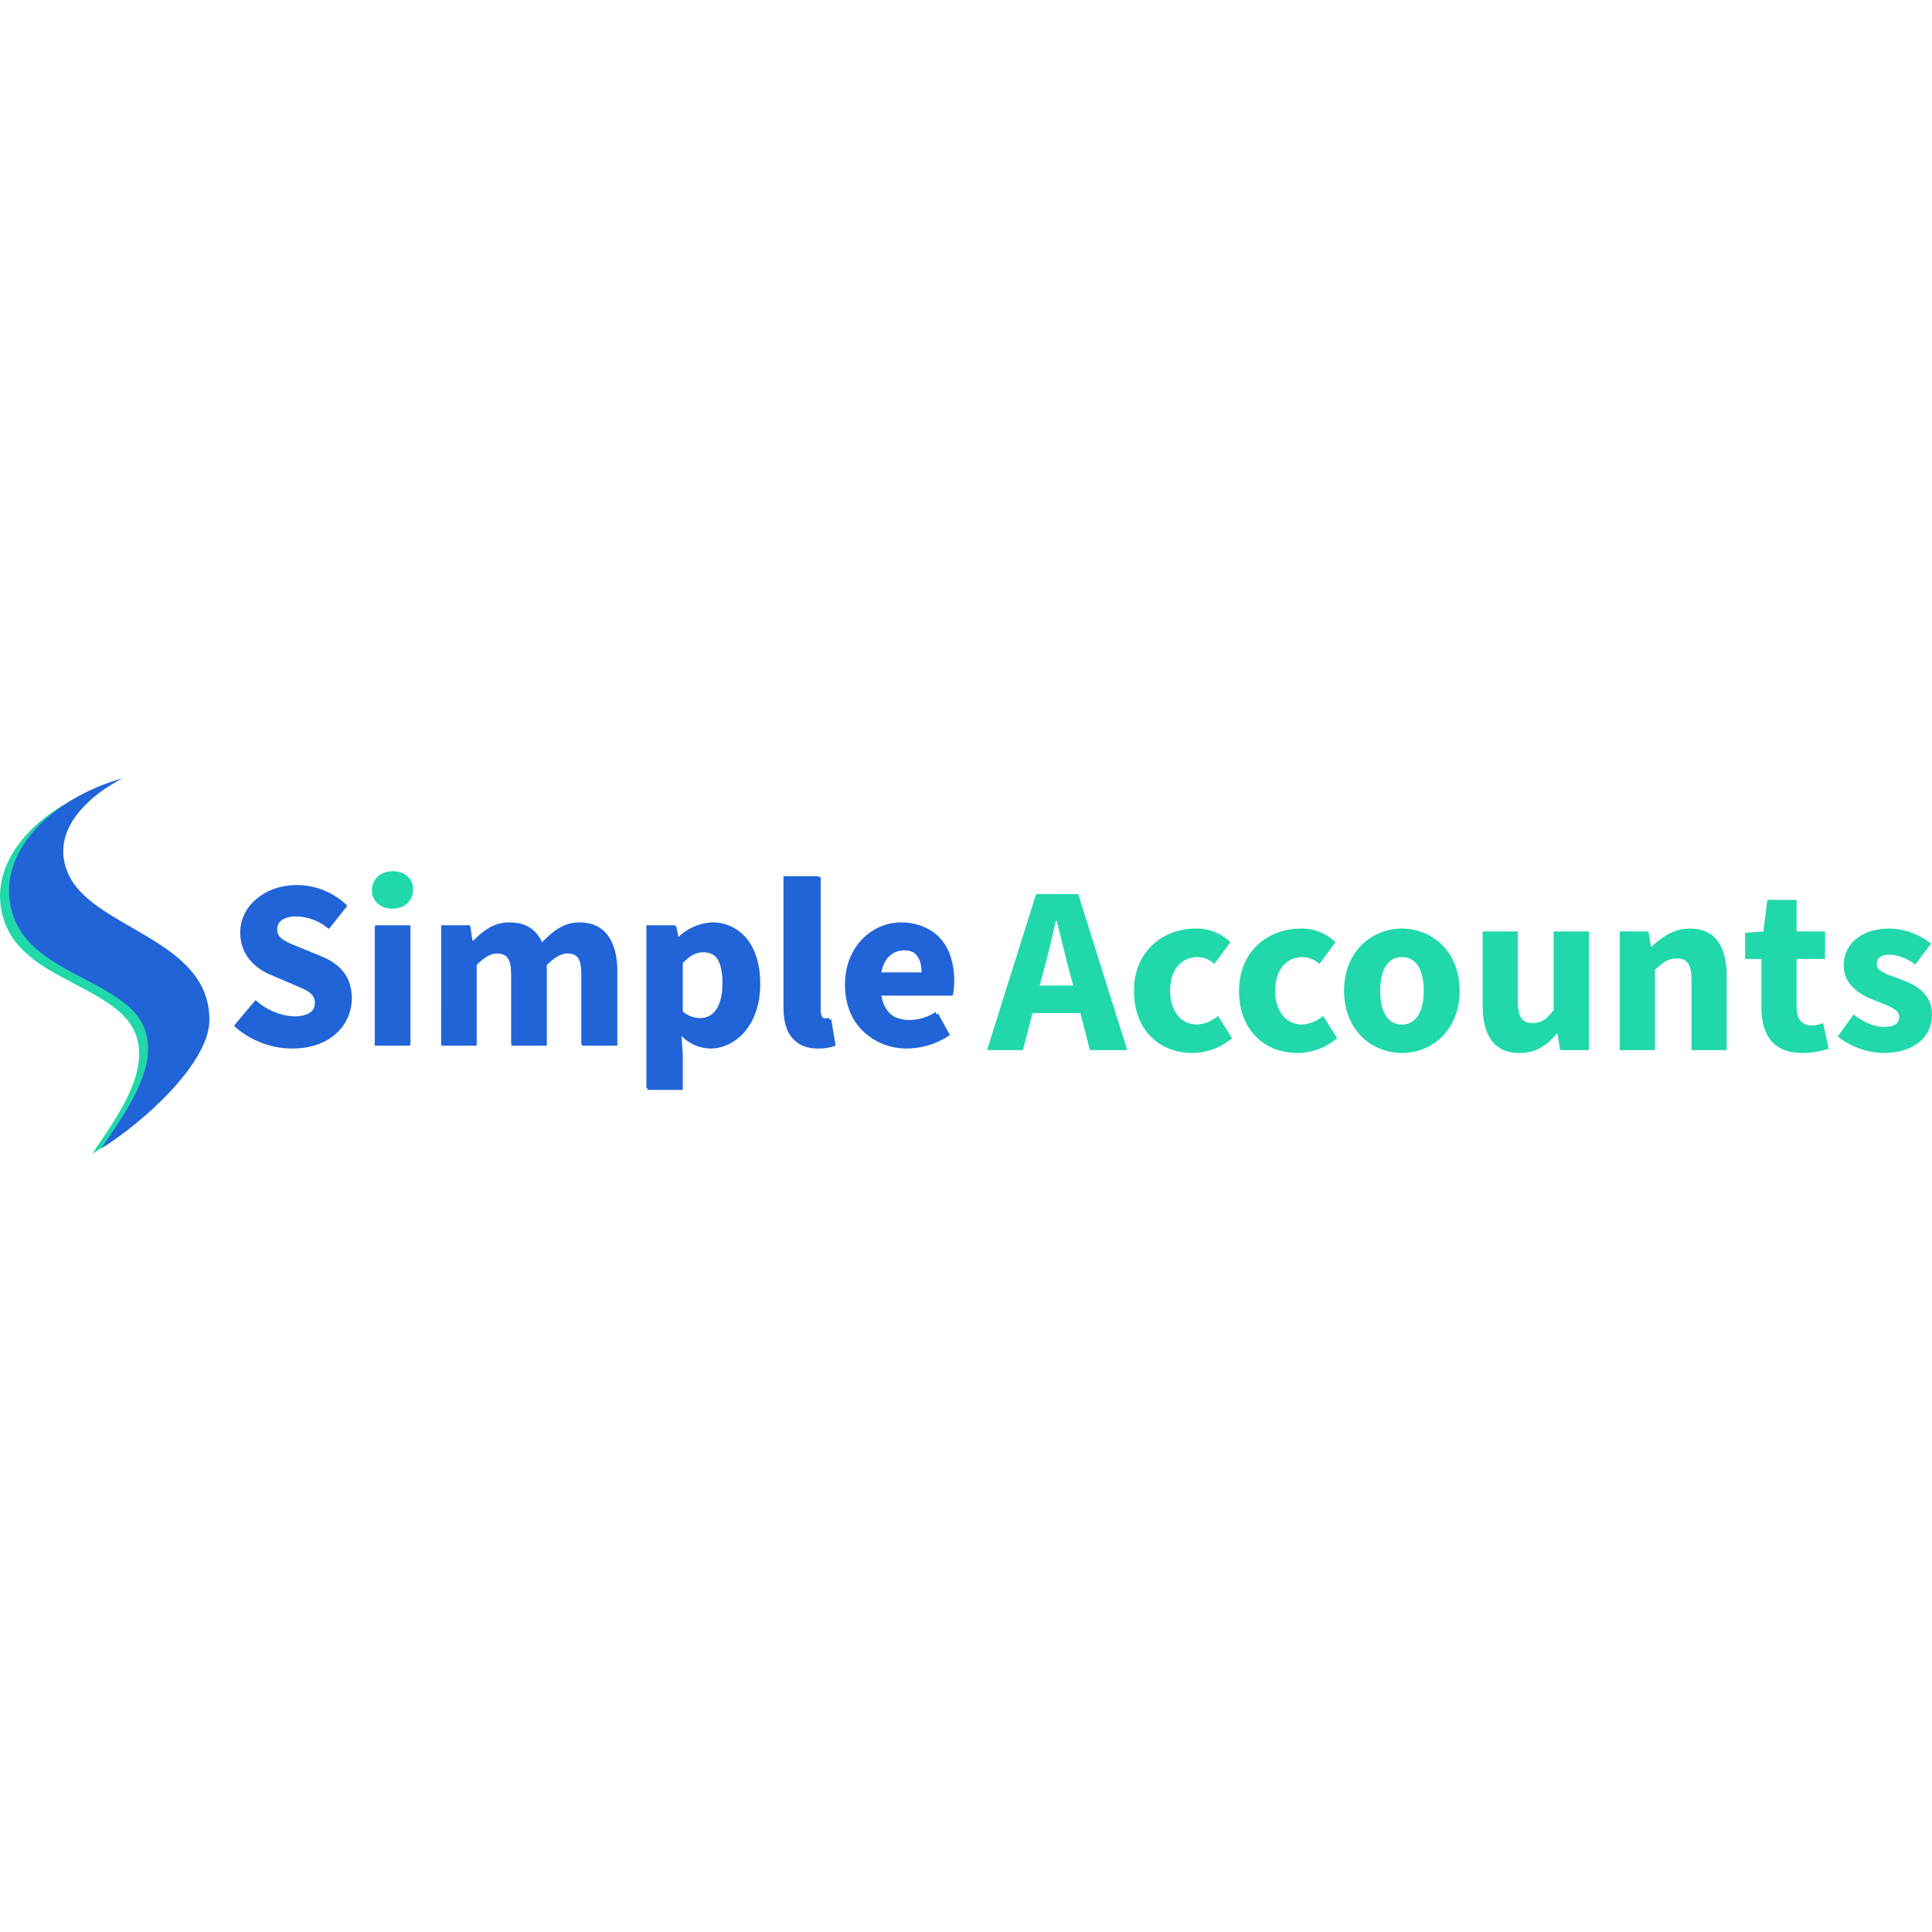
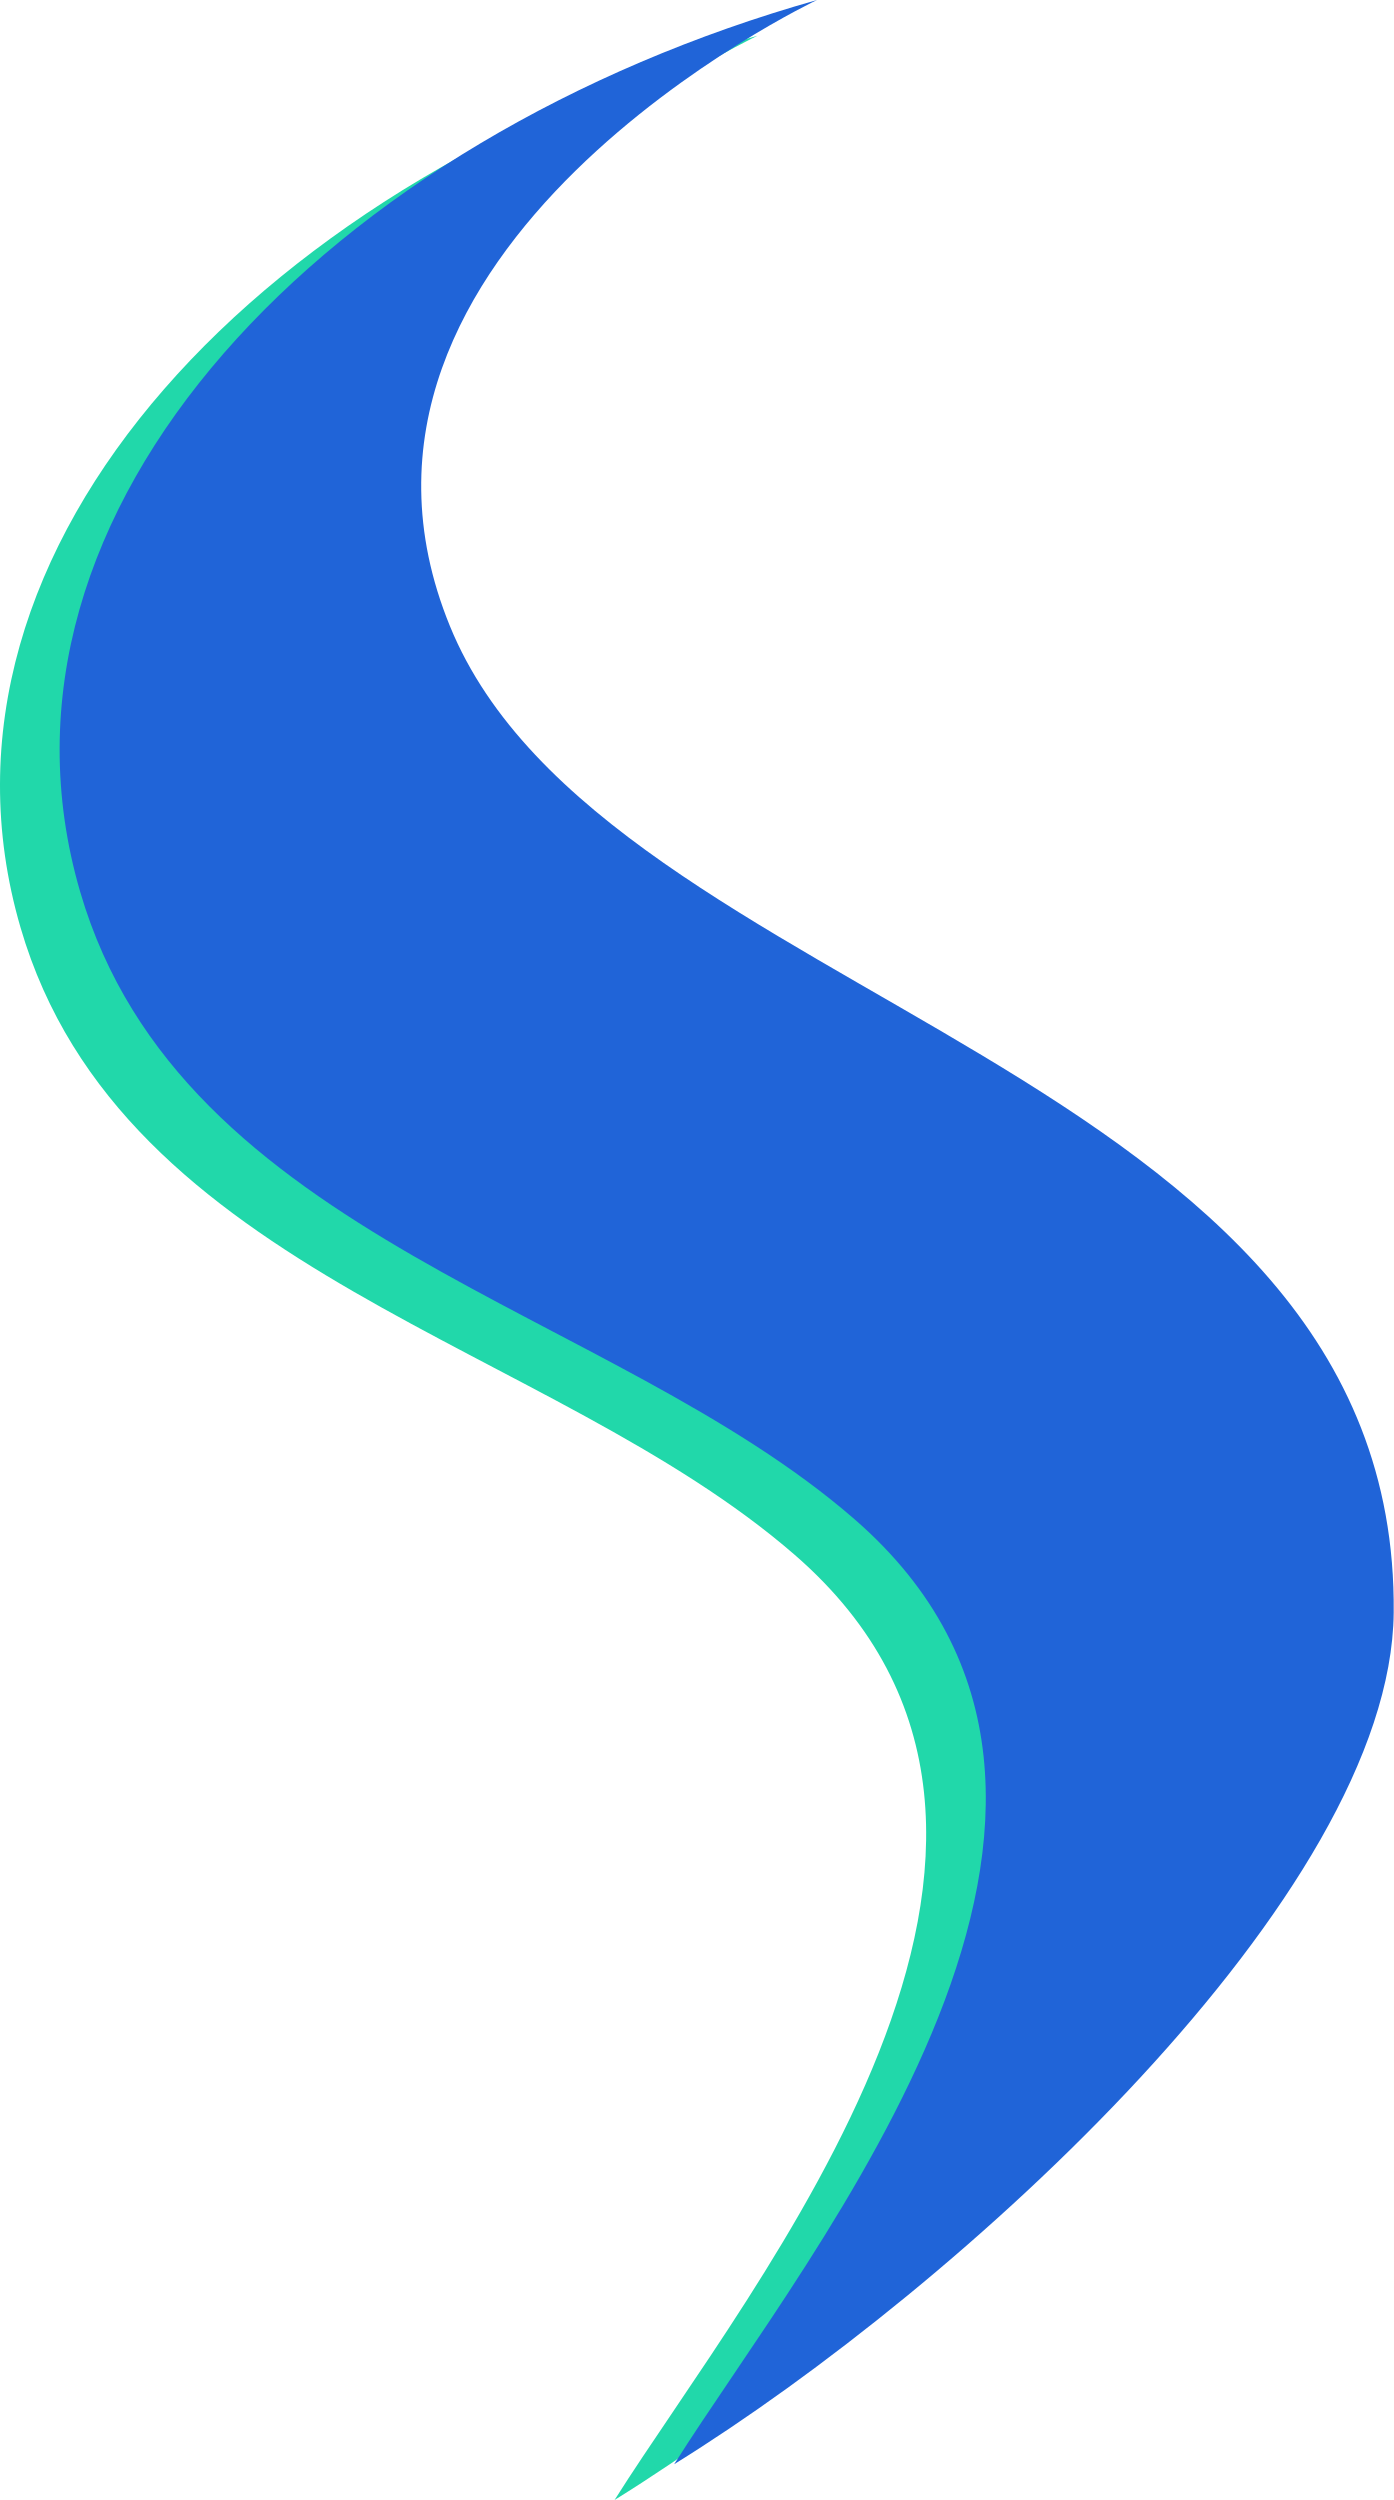
- <svg xmlns="http://www.w3.org/2000/svg" width="32" height="32" viewBox="0 0 439.466 85.441">
-   <g id="Original_Logo" data-name="Original Logo" transform="translate(-580.336 283.989)">
-     <g id="Group_21" data-name="Group 21" transform="translate(580.336 -283.989)">
-       <g id="Group_5" data-name="Group 5" transform="translate(0 0)">
-         <g id="Group_2" data-name="Group 2" transform="translate(0 1.223)">
-           <g id="Group_1" data-name="Group 1">
-             <path id="Path_1" data-name="Path 1" d="M109.289,124.356c.182-18.8-26.963-20.758-32.255-33.715s12.546-21.4,12.546-21.4C72.928,73.943,60.564,86.58,64.4,99.72c3.463,11.875,18.112,14.188,26.461,21.443,11.189,9.722-1.484,24.89-6.159,32.3C94.494,147.387,109.2,134,109.289,124.356Z" transform="translate(-63.695 -69.244)" fill="#21d8aa" />
-           </g>
-         </g>
-         <g id="Group_4" data-name="Group 4" transform="translate(2.038 0)">
-           <g id="Group_3" data-name="Group 3" transform="translate(0)">
-             <path id="Path_2" data-name="Path 2" d="M115.1,120.867c.183-18.8-26.963-20.758-32.255-33.715S95.4,65.755,95.4,65.755c-16.652,4.7-29.016,17.337-25.183,30.476,3.463,11.874,18.112,14.188,26.461,21.443,11.189,9.722-1.484,24.89-6.159,32.3C100.31,143.9,115.011,130.507,115.1,120.867Z" transform="translate(-69.511 -65.755)" fill="#2064d8" />
-           </g>
-         </g>
+ <svg xmlns="http://www.w3.org/2000/svg" width="236.737" height="424.652" viewBox="0 0 236.737 424.652">
+   <g id="Original_Logo_Letter_S" data-name="Original Logo Letter S" transform="translate(-57.336 -469.827)">
+     <g id="Group_17" data-name="Group 17" transform="translate(57.336 475.902)">
+       <g id="Group_16" data-name="Group 16">
+         <path id="Path_45" data-name="Path 45" d="M283.941,747.554c.906-93.421-134.008-103.171-160.311-167.566s62.356-106.346,62.356-106.346C103.222,497,41.774,559.806,60.821,625.109c17.214,59.018,90.019,70.519,131.513,106.572,55.613,48.319-7.377,123.7-30.61,160.537C210.41,862.022,283.476,795.466,283.941,747.554Z" transform="translate(-57.336 -473.642)" fill="#21d8aa" />
      </g>
-       <g id="Group_6" data-name="Group 6" transform="translate(53.222 21.15)">
-         <path id="Path_3" data-name="Path 3" d="M220.3,162.138a14.2,14.2,0,0,0,8.759,3.722c3.339,0,4.981-1.314,4.981-3.448,0-2.245-2.025-2.956-5.145-4.27l-4.6-1.971c-3.722-1.478-7.226-4.543-7.226-9.744,0-5.912,5.31-10.62,12.7-10.62a16.525,16.525,0,0,1,11.5,4.708l-4.051,5.091a11.71,11.71,0,0,0-7.445-2.846c-2.737,0-4.543,1.2-4.543,3.229,0,2.19,2.354,2.956,5.474,4.215l4.543,1.861c4.324,1.752,7.061,4.653,7.061,9.689,0,5.912-4.927,11.058-13.411,11.058a19.775,19.775,0,0,1-13.247-5.146Z" transform="translate(-215.647 -132.467)" fill="#2064d8" />
-         <path id="Path_4" data-name="Path 4" d="M294.561,131.98c0-2.464,1.971-4.16,4.653-4.16,2.737,0,4.653,1.7,4.653,4.16s-1.916,4.215-4.653,4.215C296.532,136.2,294.561,134.443,294.561,131.98Z" transform="translate(-263.195 -127.654)" fill="#21d8aa" />
-         <rect id="Rectangle_1" data-name="Rectangle 1" width="8.047" height="27.151" transform="translate(32.023 12.537)" fill="#2064d8" />
-         <path id="Path_5" data-name="Path 5" d="M334.224,157.949h6.569l.547,3.5h.219c2.244-2.245,4.653-4.161,8.211-4.161,3.832,0,6.131,1.642,7.5,4.544,2.409-2.464,4.927-4.544,8.54-4.544,5.857,0,8.484,4.161,8.484,10.948V185.1h-8.047V169.28c0-3.941-1.04-5.145-3.339-5.145-1.369,0-2.9.876-4.653,2.627V185.1h-8.047V169.28c0-3.941-1.04-5.145-3.339-5.145-1.314,0-2.9.876-4.6,2.627V185.1h-8.047Z" transform="translate(-287.093 -145.412)" fill="#2064d8" />
-         <path id="Path_6" data-name="Path 6" d="M460.3,187.235v7.937h-8.047V157.949h6.569l.547,2.682h.219a11.932,11.932,0,0,1,7.718-3.339c6.568,0,10.62,5.42,10.62,13.795,0,9.306-5.584,14.67-11.441,14.67a9.409,9.409,0,0,1-6.459-2.846Zm4.324-8.047c2.792,0,5.036-2.408,5.036-7.992,0-4.872-1.478-7.335-4.708-7.335-1.642,0-3.065.766-4.653,2.463v11.112A6.241,6.241,0,0,0,464.625,179.188Z" transform="translate(-358.21 -145.412)" fill="#2064d8" />
-         <path id="Path_7" data-name="Path 7" d="M531.171,130.712h8.047v30.272c0,1.7.766,2.244,1.423,2.244a3.372,3.372,0,0,0,.985-.11l.985,5.967a10.5,10.5,0,0,1-4.051.657c-5.529,0-7.39-3.613-7.39-9.086Z" transform="translate(-405.76 -129.397)" fill="#2064d8" />
-         <path id="Path_8" data-name="Path 8" d="M579.375,157.292c7.718,0,11.55,5.638,11.55,13.029a15.939,15.939,0,0,1-.329,3.394H574.339c.712,4.105,3.449,5.912,7.062,5.912a10.931,10.931,0,0,0,5.857-1.807l2.683,4.872a17.762,17.762,0,0,1-9.634,3.066c-7.773,0-13.74-5.255-13.74-14.233C566.566,162.712,572.861,157.292,579.375,157.292Zm4.707,11.441c0-3.121-1.314-5.31-4.543-5.31-2.518,0-4.707,1.7-5.255,5.31Z" transform="translate(-427.087 -145.412)" fill="#2064d8" />
-         <path id="Path_9" data-name="Path 9" d="M221.017,161.527a14.117,14.117,0,0,0,8.709,3.7c3.32,0,4.953-1.306,4.953-3.429,0-2.232-2.014-2.939-5.117-4.246l-4.572-1.96c-3.7-1.469-7.185-4.518-7.185-9.689,0-5.879,5.279-10.56,12.628-10.56a16.429,16.429,0,0,1,11.43,4.681l-4.028,5.062a11.645,11.645,0,0,0-7.4-2.83c-2.721,0-4.518,1.2-4.518,3.211,0,2.178,2.341,2.94,5.443,4.191l4.518,1.851c4.3,1.742,7.022,4.627,7.022,9.635,0,5.879-4.9,10.995-13.336,10.995a19.667,19.667,0,0,1-13.173-5.116Z" transform="translate(-216.095 -132.188)" fill="#2064d8" />
-         <path id="Path_10" data-name="Path 10" d="M294.858,131.54c0-2.449,1.96-4.137,4.627-4.137,2.721,0,4.626,1.688,4.626,4.137s-1.905,4.191-4.626,4.191C296.818,135.731,294.858,133.989,294.858,131.54Z" transform="translate(-263.374 -127.403)" fill="#21d8aa" />
-         <rect id="Rectangle_2" data-name="Rectangle 2" width="8.001" height="26.998" transform="translate(32.137 12.302)" fill="#2064d8" />
-         <path id="Path_11" data-name="Path 11" d="M334.3,157.362h6.532l.545,3.483h.218c2.232-2.232,4.627-4.137,8.165-4.137,3.811,0,6.1,1.633,7.457,4.518,2.4-2.449,4.9-4.518,8.491-4.518,5.824,0,8.437,4.137,8.437,10.886V184.36h-8V168.629c0-3.919-1.034-5.117-3.321-5.117-1.36,0-2.885.871-4.627,2.613V184.36h-8V168.629c0-3.919-1.034-5.117-3.32-5.117-1.307,0-2.885.871-4.572,2.613V184.36h-8Z" transform="translate(-287.137 -145.061)" fill="#2064d8" />
-         <path id="Path_12" data-name="Path 12" d="M459.659,186.483v7.893h-8V157.362h6.532l.544,2.667h.218a11.865,11.865,0,0,1,7.675-3.32c6.532,0,10.56,5.389,10.56,13.717,0,9.253-5.553,14.587-11.376,14.587a9.36,9.36,0,0,1-6.424-2.83Zm4.3-8c2.775,0,5.007-2.4,5.007-7.947,0-4.845-1.469-7.294-4.681-7.294-1.633,0-3.048.762-4.627,2.449v11.05A6.211,6.211,0,0,0,463.96,178.482Z" transform="translate(-357.851 -145.061)" fill="#2064d8" />
-         <path id="Path_13" data-name="Path 13" d="M530.127,130.279h8v30.1c0,1.687.762,2.232,1.415,2.232a3.342,3.342,0,0,0,.98-.109l.979,5.933a10.422,10.422,0,0,1-4.027.653c-5.5,0-7.348-3.592-7.348-9.035Z" transform="translate(-405.131 -129.136)" fill="#2064d8" />
-         <path id="Path_14" data-name="Path 14" d="M578.059,156.709c7.675,0,11.486,5.606,11.486,12.955a15.855,15.855,0,0,1-.327,3.375H573.052c.708,4.082,3.429,5.879,7.021,5.879a10.873,10.873,0,0,0,5.825-1.8l2.667,4.845a17.66,17.66,0,0,1-9.58,3.048c-7.73,0-13.663-5.225-13.663-14.152C565.322,162.1,571.582,156.709,578.059,156.709Zm4.682,11.376c0-3.1-1.307-5.28-4.518-5.28-2.5,0-4.681,1.688-5.225,5.28Z" transform="translate(-426.337 -145.061)" fill="#2064d8" />
-       </g>
-       <g id="Group_7" data-name="Group 7" transform="translate(224.518 26.369)">
-         <path id="Path_15" data-name="Path 15" d="M667.843,167.587H656.957l-2.178,8.437h-8.165l11.159-35.489h9.58l11.158,35.489H670.02Zm-1.633-6.26-.871-3.266c-.98-3.538-1.9-7.729-2.885-11.43h-.217c-.817,3.756-1.8,7.893-2.776,11.43l-.871,3.266Z" transform="translate(-646.614 -140.535)" fill="#21d8aa" />
-         <path id="Path_16" data-name="Path 16" d="M744.742,160.254a10.9,10.9,0,0,1,7.893,3.1l-3.647,4.954a5.774,5.774,0,0,0-3.756-1.579c-3.865,0-6.314,2.994-6.314,7.675s2.558,7.675,6.042,7.675a7.784,7.784,0,0,0,4.844-1.96l3.211,5.062a14.008,14.008,0,0,1-8.981,3.375c-7.512,0-13.336-5.171-13.336-14.152S737.285,160.254,744.742,160.254Z" transform="translate(-697.278 -152.416)" fill="#21d8aa" />
-         <path id="Path_17" data-name="Path 17" d="M804.862,160.254a10.9,10.9,0,0,1,7.892,3.1l-3.647,4.954a5.774,5.774,0,0,0-3.756-1.579c-3.865,0-6.314,2.994-6.314,7.675s2.559,7.675,6.042,7.675a7.785,7.785,0,0,0,4.845-1.96l3.212,5.062a14.011,14.011,0,0,1-8.981,3.375c-7.512,0-13.336-5.171-13.336-14.152S797.4,160.254,804.862,160.254Z" transform="translate(-733.501 -152.416)" fill="#21d8aa" />
-         <path id="Path_18" data-name="Path 18" d="M864.109,160.254c6.8,0,13.118,5.171,13.118,14.152s-6.314,14.152-13.118,14.152c-6.858,0-13.173-5.171-13.173-14.152S857.25,160.254,864.109,160.254Zm0,21.827c3.265,0,4.953-2.994,4.953-7.675s-1.688-7.675-4.953-7.675c-3.321,0-4.954,2.994-4.954,7.675S860.788,182.081,864.109,182.081Z" transform="translate(-769.724 -152.416)" fill="#21d8aa" />
-         <path id="Path_19" data-name="Path 19" d="M930.228,161.9h8v15.731c0,3.865,1.034,5.116,3.375,5.116,2.014,0,3.212-.87,4.79-2.993V161.9h8v27h-6.531l-.6-3.756H947.1c-2.286,2.721-4.79,4.409-8.491,4.409-5.878,0-8.382-4.136-8.382-10.886Z" transform="translate(-817.5 -153.407)" fill="#21d8aa" />
-         <path id="Path_20" data-name="Path 20" d="M1008.7,160.907h6.532l.545,3.429h.218c2.286-2.177,5.007-4.082,8.654-4.082,5.879,0,8.382,4.137,8.382,10.886v16.765h-8V172.174c0-3.919-1.034-5.117-3.32-5.117-2.014,0-3.266.925-5.008,2.613v18.234h-8Z" transform="translate(-864.779 -152.416)" fill="#21d8aa" />
-         <path id="Path_21" data-name="Path 21" d="M1084.156,157.265h-3.7v-5.933l4.137-.326.926-7.185h6.64v7.185h6.477v6.259h-6.477V168.1c0,3.048,1.361,4.3,3.484,4.3a7.643,7.643,0,0,0,2.558-.545l1.252,5.824a19.444,19.444,0,0,1-5.988.979c-6.7,0-9.308-4.191-9.308-10.451Z" transform="translate(-908.016 -142.515)" fill="#21d8aa" />
-         <path id="Path_22" data-name="Path 22" d="M1137.044,179.795c2.449,1.851,4.681,2.831,6.967,2.831,2.4,0,3.429-.871,3.429-2.286,0-1.8-2.721-2.613-5.5-3.7-3.266-1.252-7.131-3.483-7.131-7.947,0-5.008,4.083-8.437,10.342-8.437a15.526,15.526,0,0,1,9.525,3.429l-3.592,4.79a9.955,9.955,0,0,0-5.715-2.286c-2.069,0-3.048.762-3.048,2.123,0,1.741,2.5,2.394,5.28,3.429,3.429,1.252,7.294,3.157,7.294,8.111,0,4.9-3.865,8.709-11.1,8.709a17.429,17.429,0,0,1-10.342-3.755Z" transform="translate(-939.949 -152.416)" fill="#21d8aa" />
+     </g>
+     <g id="Group_19" data-name="Group 19" transform="translate(67.464 469.827)">
+       <g id="Group_18" data-name="Group 18">
+         <path id="Path_46" data-name="Path 46" d="M290.3,743.738c.908-93.42-134.008-103.171-160.311-167.566s62.356-106.345,62.356-106.345C109.582,493.181,48.133,555.991,67.181,621.294c17.212,59.018,90.018,70.517,131.513,106.571,55.611,48.319-7.378,123.7-30.612,160.538C216.771,858.206,289.834,791.649,290.3,743.738Z" transform="translate(-63.695 -469.827)" fill="#2064d8" />
      </g>
    </g>
  </g>
</svg>
